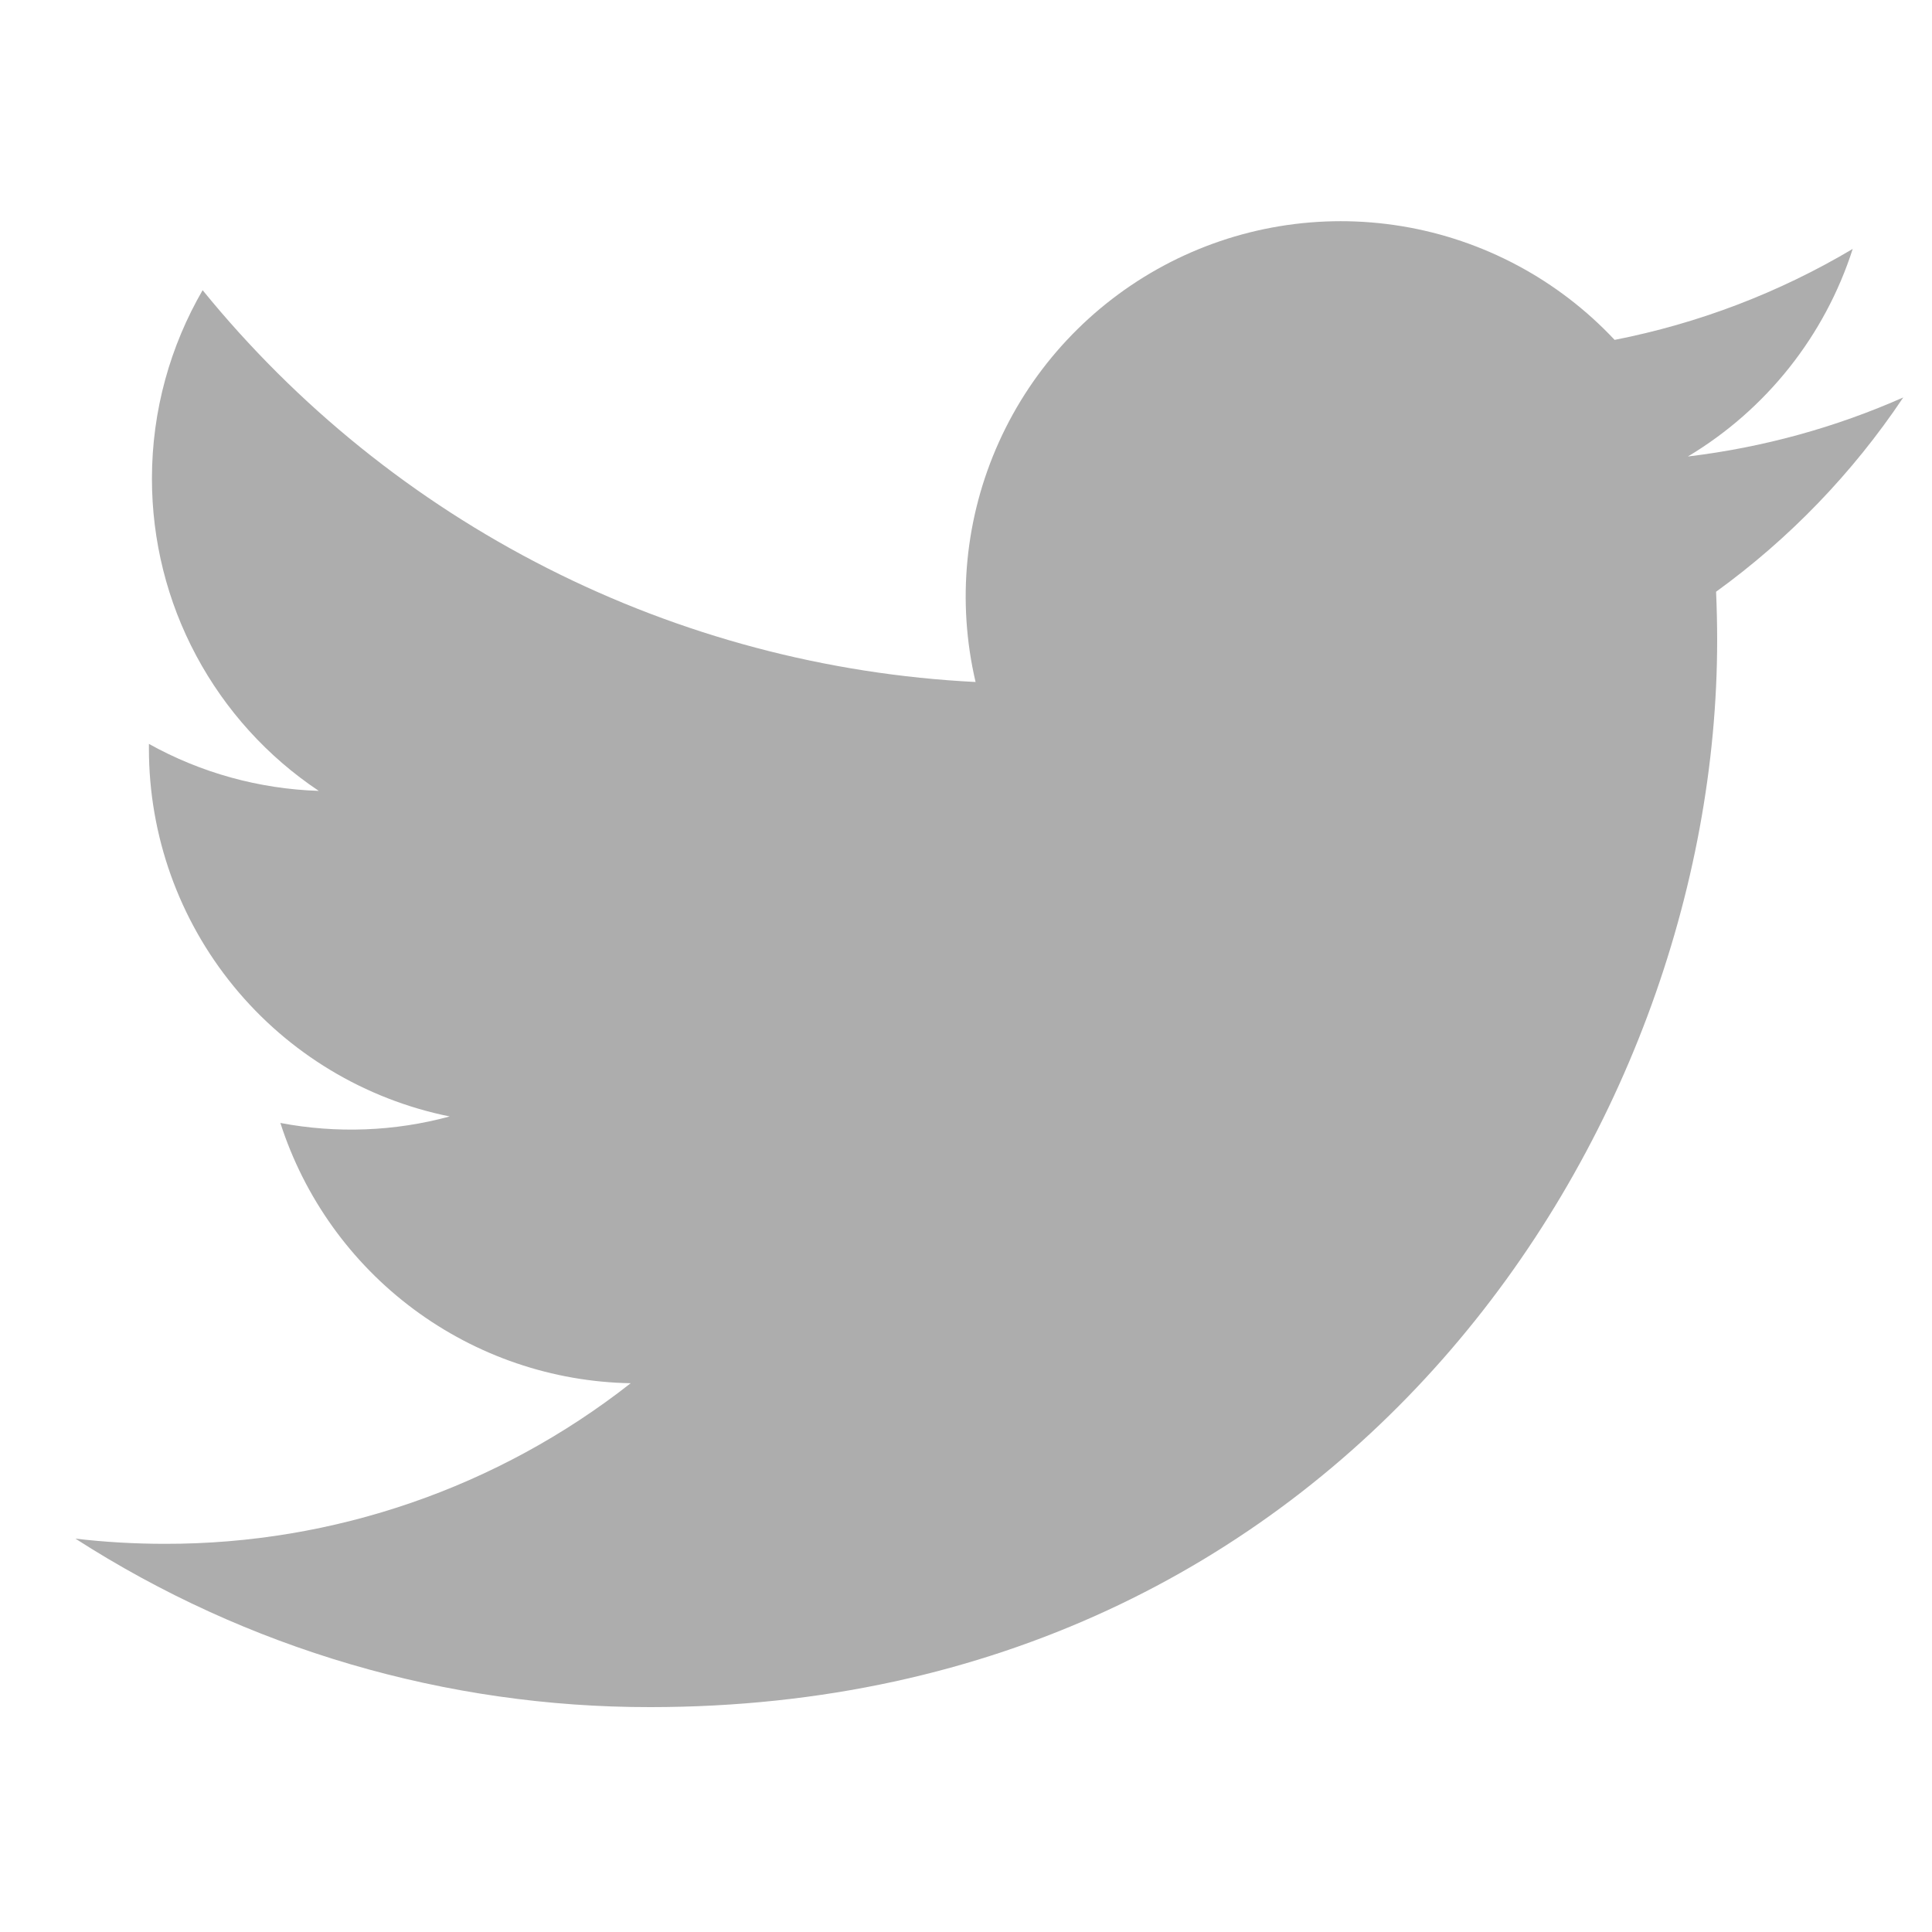
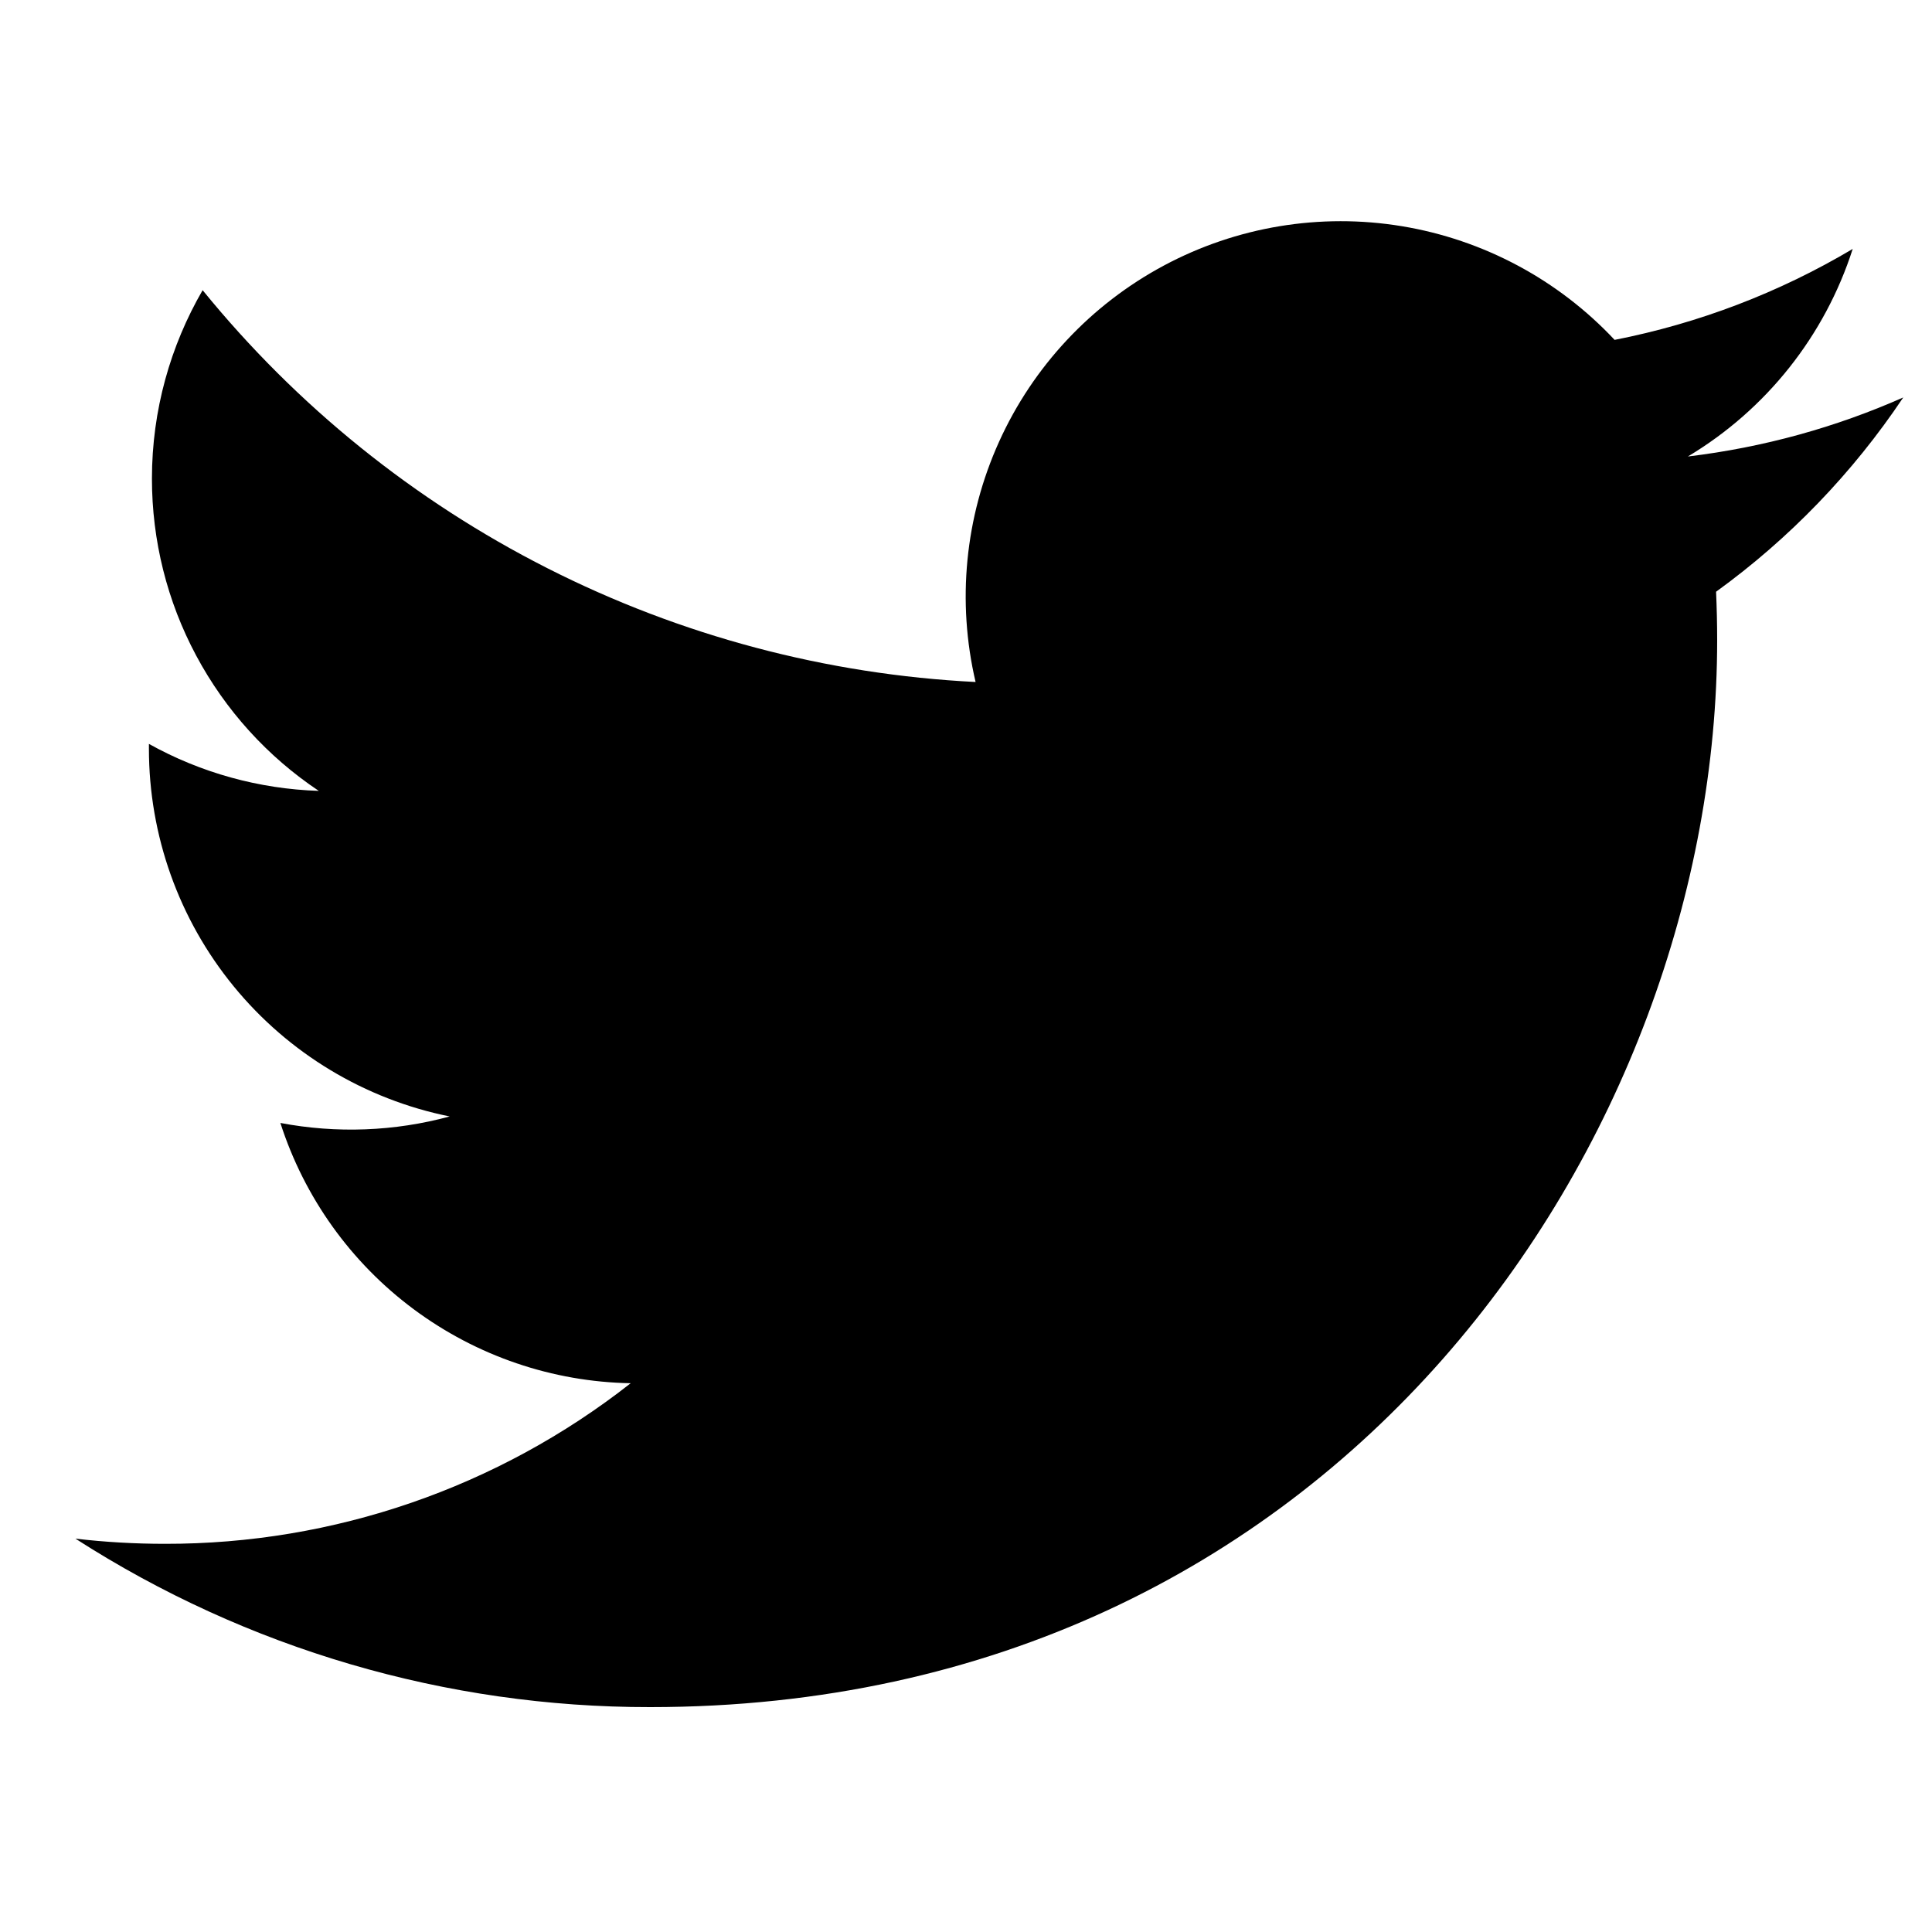
<svg xmlns="http://www.w3.org/2000/svg" width="25" height="25" viewBox="0 0 25 25" fill="none">
-   <path d="M24.628 5.143C23.758 5.528 22.823 5.789 21.841 5.907C22.855 5.3 23.613 4.346 23.974 3.221C23.022 3.787 21.98 4.185 20.893 4.398C20.162 3.618 19.194 3.101 18.14 2.927C17.084 2.753 16.002 2.932 15.059 3.437C14.117 3.942 13.367 4.743 12.927 5.718C12.487 6.692 12.38 7.784 12.624 8.825C10.695 8.728 8.807 8.227 7.084 7.353C5.361 6.48 3.841 5.254 2.622 3.755C2.206 4.473 1.966 5.307 1.966 6.194C1.966 6.993 2.162 7.78 2.539 8.484C2.916 9.189 3.46 9.79 4.125 10.234C3.354 10.209 2.6 10.001 1.927 9.626V9.689C1.927 10.809 2.314 11.896 3.024 12.763C3.733 13.63 4.721 14.225 5.819 14.447C5.105 14.641 4.355 14.669 3.628 14.531C3.938 15.495 4.541 16.338 5.354 16.942C6.167 17.546 7.148 17.881 8.161 17.899C6.442 19.249 4.319 19.981 2.134 19.977C1.747 19.977 1.36 19.955 0.976 19.91C3.194 21.336 5.776 22.093 8.413 22.09C17.34 22.09 22.22 14.696 22.22 8.284C22.22 8.075 22.215 7.865 22.206 7.657C23.155 6.97 23.974 6.12 24.626 5.146L24.628 5.143Z" fill="#ADADAD" />
+   <path d="M24.628 5.143C23.758 5.528 22.823 5.789 21.841 5.907C22.855 5.3 23.613 4.346 23.974 3.221C23.022 3.787 21.98 4.185 20.893 4.398C20.162 3.618 19.194 3.101 18.14 2.927C17.084 2.753 16.002 2.932 15.059 3.437C14.117 3.942 13.367 4.743 12.927 5.718C12.487 6.692 12.38 7.784 12.624 8.825C10.695 8.728 8.807 8.227 7.084 7.353C5.361 6.48 3.841 5.254 2.622 3.755C2.206 4.473 1.966 5.307 1.966 6.194C1.966 6.993 2.162 7.78 2.539 8.484C2.916 9.189 3.46 9.79 4.125 10.234C3.354 10.209 2.6 10.001 1.927 9.626V9.689C1.927 10.809 2.314 11.896 3.024 12.763C3.733 13.63 4.721 14.225 5.819 14.447C5.105 14.641 4.355 14.669 3.628 14.531C3.938 15.495 4.541 16.338 5.354 16.942C6.167 17.546 7.148 17.881 8.161 17.899C6.442 19.249 4.319 19.981 2.134 19.977C1.747 19.977 1.36 19.955 0.976 19.91C3.194 21.336 5.776 22.093 8.413 22.09C17.34 22.09 22.22 14.696 22.22 8.284C22.22 8.075 22.215 7.865 22.206 7.657C23.155 6.97 23.974 6.12 24.626 5.146L24.628 5.143Z" fill="black" />
</svg>
